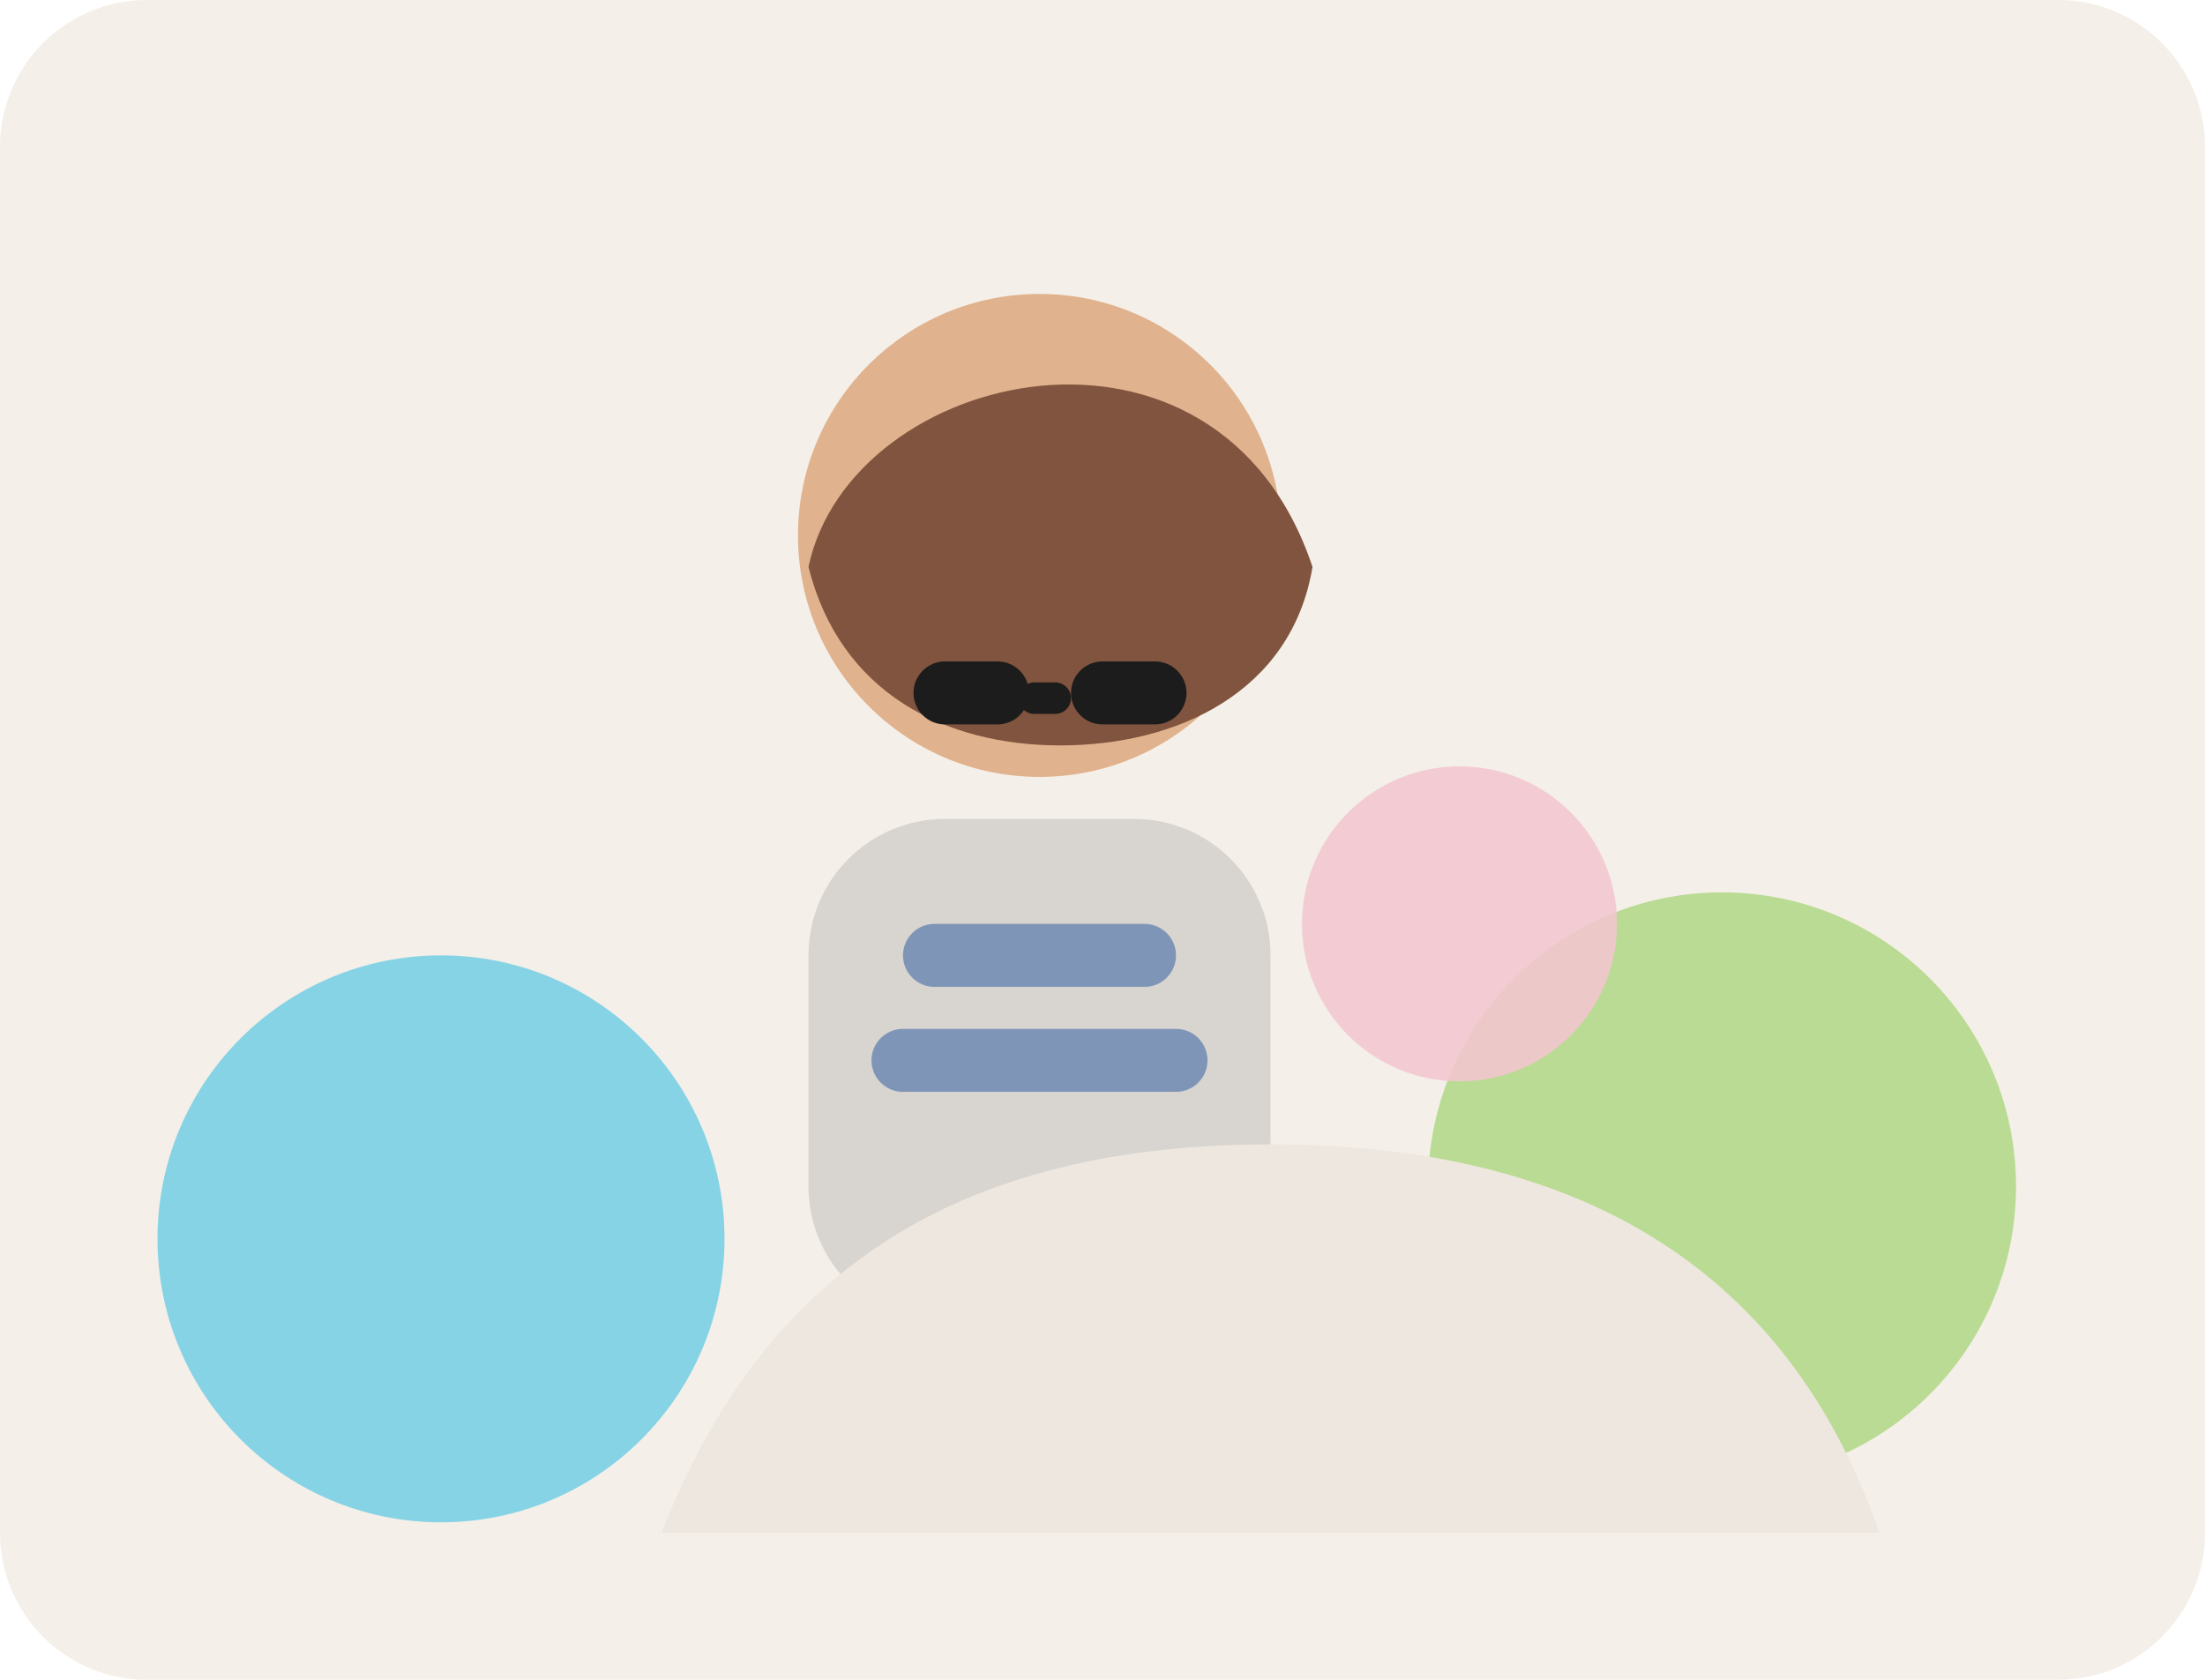
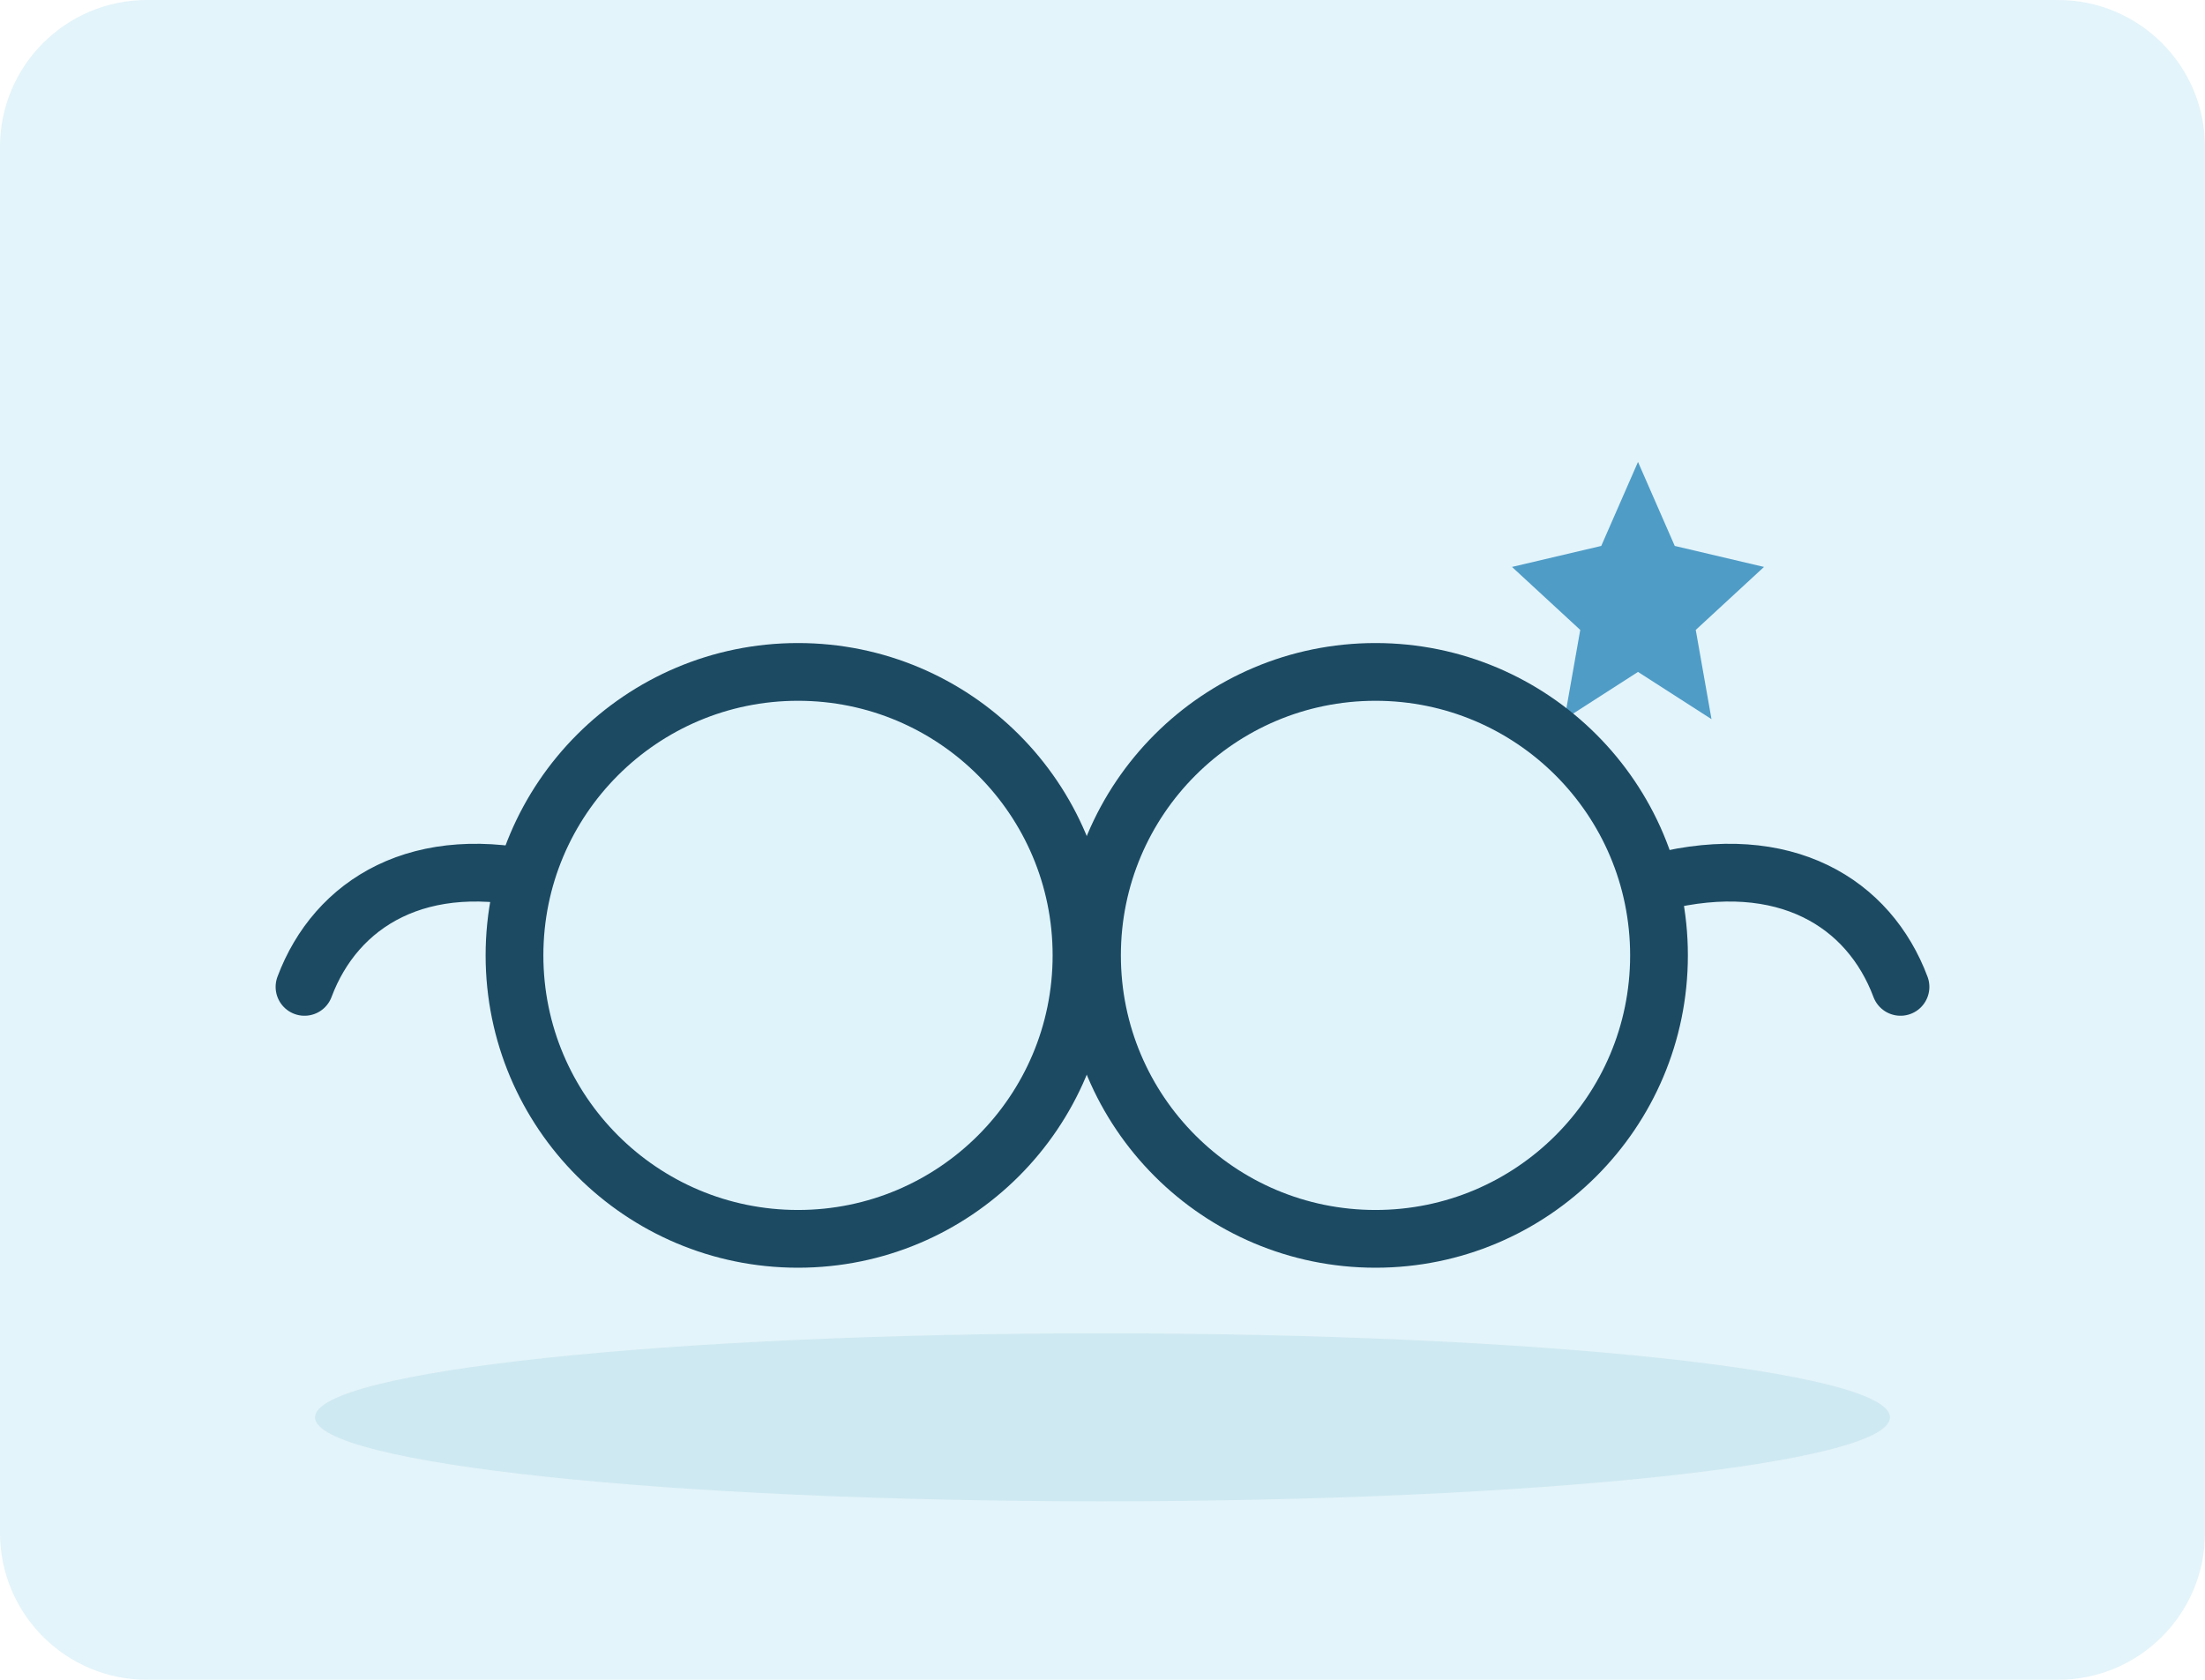
- <svg xmlns="http://www.w3.org/2000/svg" viewBox="0 0 420 320" role="img" aria-label="Foto ilustrada infantil">
-   <rect width="420" height="320" rx="28" fill="#f4efe8" />
-   <circle cx="84" cy="236" r="54" fill="#7ad0e5" opacity="0.9" />
-   <circle cx="328" cy="226" r="56" fill="#b7da8f" opacity="0.95" />
-   <circle cx="278" cy="176" r="30" fill="#f2c6cf" opacity="0.88" />
-   <circle cx="198" cy="102" r="46" fill="#e0b28d" />
-   <path d="M154 108c8-38 78-54 96 0-4 24-26 34-48 34-22 0-42-10-48-34z" fill="#80543e" />
-   <rect x="154" y="156" width="88" height="96" rx="26" fill="#d8d4cf" />
-   <rect x="174" y="126" width="22" height="12" rx="6" fill="#1c1c1c" />
-   <rect x="204" y="126" width="22" height="12" rx="6" fill="#1c1c1c" />
-   <rect x="194" y="130" width="10" height="6" rx="3" fill="#1c1c1c" />
-   <rect x="172" y="176" width="52" height="12" rx="6" fill="#7f95b7" />
-   <rect x="166" y="196" width="64" height="12" rx="6" fill="#7f95b7" />
-   <path d="M126 292c18-46 52-74 116-74s100 28 116 74" fill="#ede7df" />
+ <svg xmlns="http://www.w3.org/2000/svg" viewBox="0 0 420 320" role="img" aria-label="Icono de lentes para ninos y adolescentes">
+   <rect width="420" height="320" rx="28" fill="#e3f4fa" />
+   <ellipse cx="210" cy="270" rx="150" ry="16" fill="#cfe9f2" />
+   <path d="M312 88l7 16 17 4-13 12 3 17-14-9-14 9 3-17-13-12 17-4z" fill="#4f9cc7" />
+   <path d="M104 168c-24-6-40 4-46 20" fill="none" stroke="#1c4a63" stroke-width="11" stroke-linecap="round" />
+   <path d="M316 168c24-6 40 4 46 20" fill="none" stroke="#1c4a63" stroke-width="11" stroke-linecap="round" />
+   <path d="M198 176c7-9 11-9 18 0" fill="none" stroke="#1c4a63" stroke-width="9" stroke-linecap="round" />
+   <circle cx="152" cy="182" r="54" fill="#dff3fb" stroke="#1c4a63" stroke-width="11" />
+   <circle cx="262" cy="182" r="54" fill="#dff3fb" stroke="#1c4a63" stroke-width="11" />
</svg>
